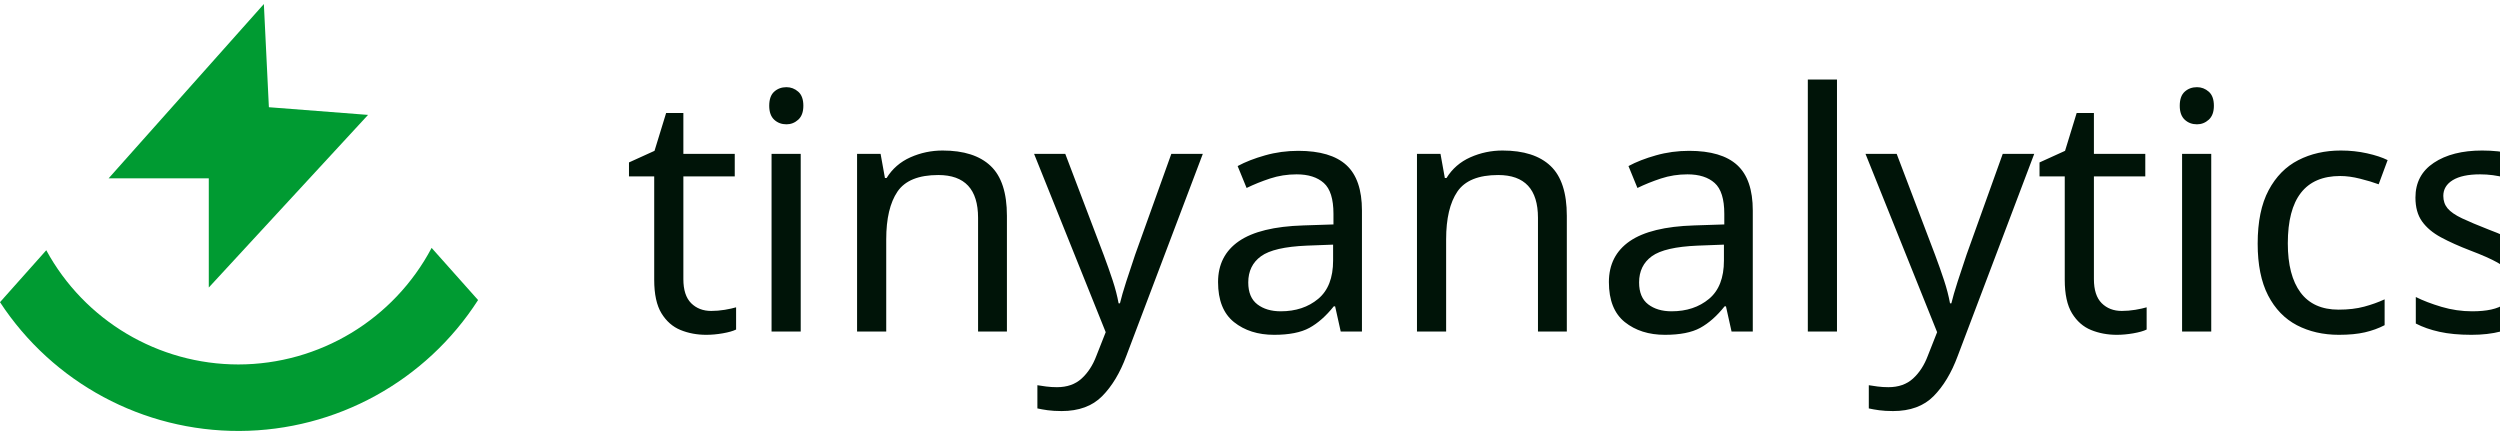
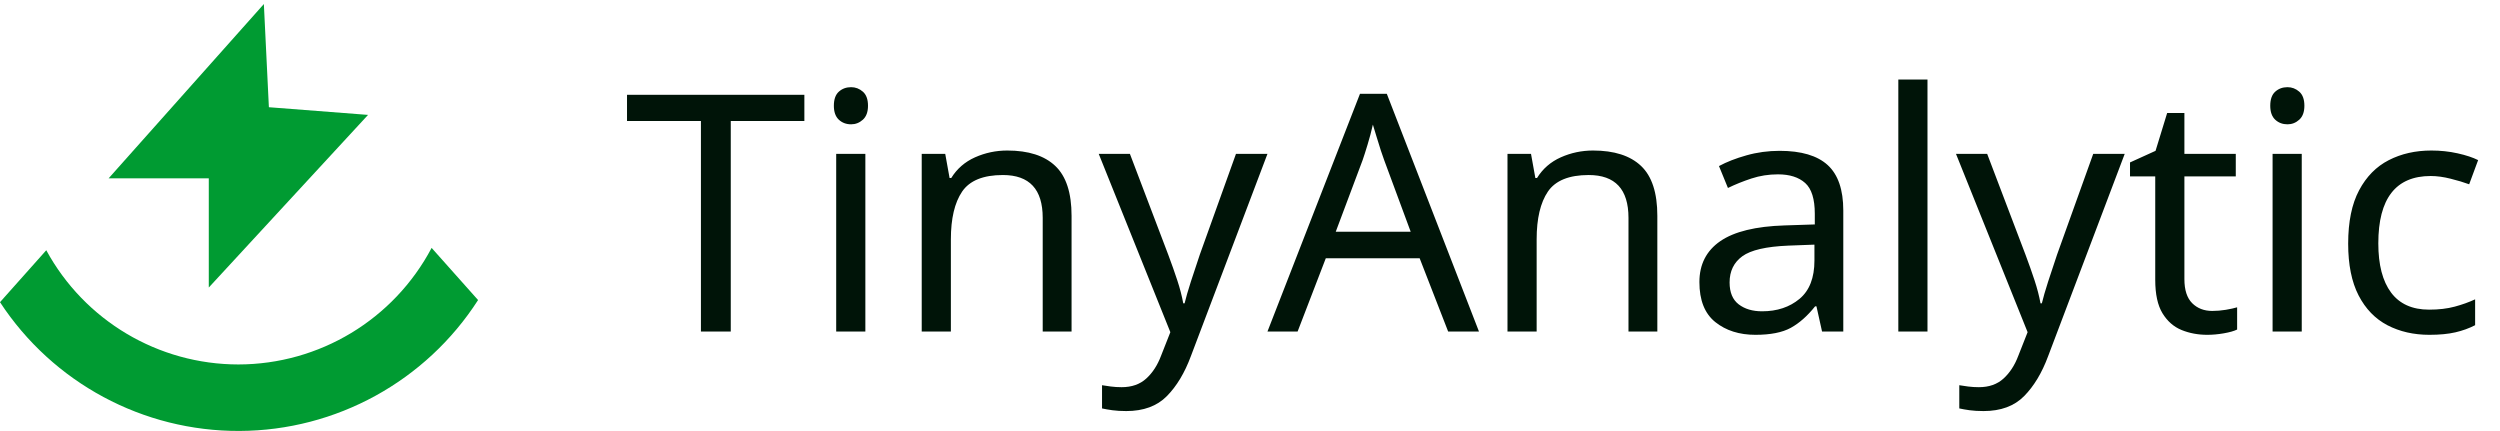
<svg xmlns="http://www.w3.org/2000/svg" width="754.143" height="130" viewBox="0 0 754.143 130">
  <defs>
    <clipPath id="clip-path">
      <path id="Path_1" data-name="Path 1" d="M89.3,0,42.468,52.578H72.685V85.513L120.729,33.44,90.815,31.124Z" transform="translate(-42.468)" fill="#009b32" />
    </clipPath>
    <clipPath id="clip-path-2">
      <path id="Path_2" data-name="Path 2" d="M71.9,130.51A66.022,66.022,0,0,1,13.957,96.056L0,111.725a85.961,85.961,0,0,0,144.214-.645L130.2,95.349A66.017,66.017,0,0,1,71.9,130.51" transform="translate(0 -95.349)" fill="#009b32" />
    </clipPath>
  </defs>
  <g id="logo" transform="translate(-222.857 -535)">
    <g id="amblem" transform="translate(222.857 536.219)">
      <g id="Group_2" data-name="Group 2" transform="translate(32.764)">
        <g id="Group_1" data-name="Group 1" clip-path="url(#clip-path)">
          <rect id="Rectangle_1" data-name="Rectangle 1" width="78.261" height="85.513" transform="translate(0 0)" fill="#009b32" />
        </g>
      </g>
      <g id="Group_4" data-name="Group 4" transform="translate(0 73.561)">
        <g id="Group_3" data-name="Group 3" clip-path="url(#clip-path-2)">
          <rect id="Rectangle_2" data-name="Rectangle 2" width="144.214" height="55.22" fill="#009b32" />
        </g>
      </g>
    </g>
    <text id="tinyanalytics" transform="translate(411 635)" fill="#001408" font-size="100" font-family="CalSans-Regular, Cal Sans">
-       <tspan x="0" y="0">tinyanalytics</tspan>
+       <tspan x="0" y="0">TinyAnalytics</tspan>
    </text>
  </g>
</svg>
